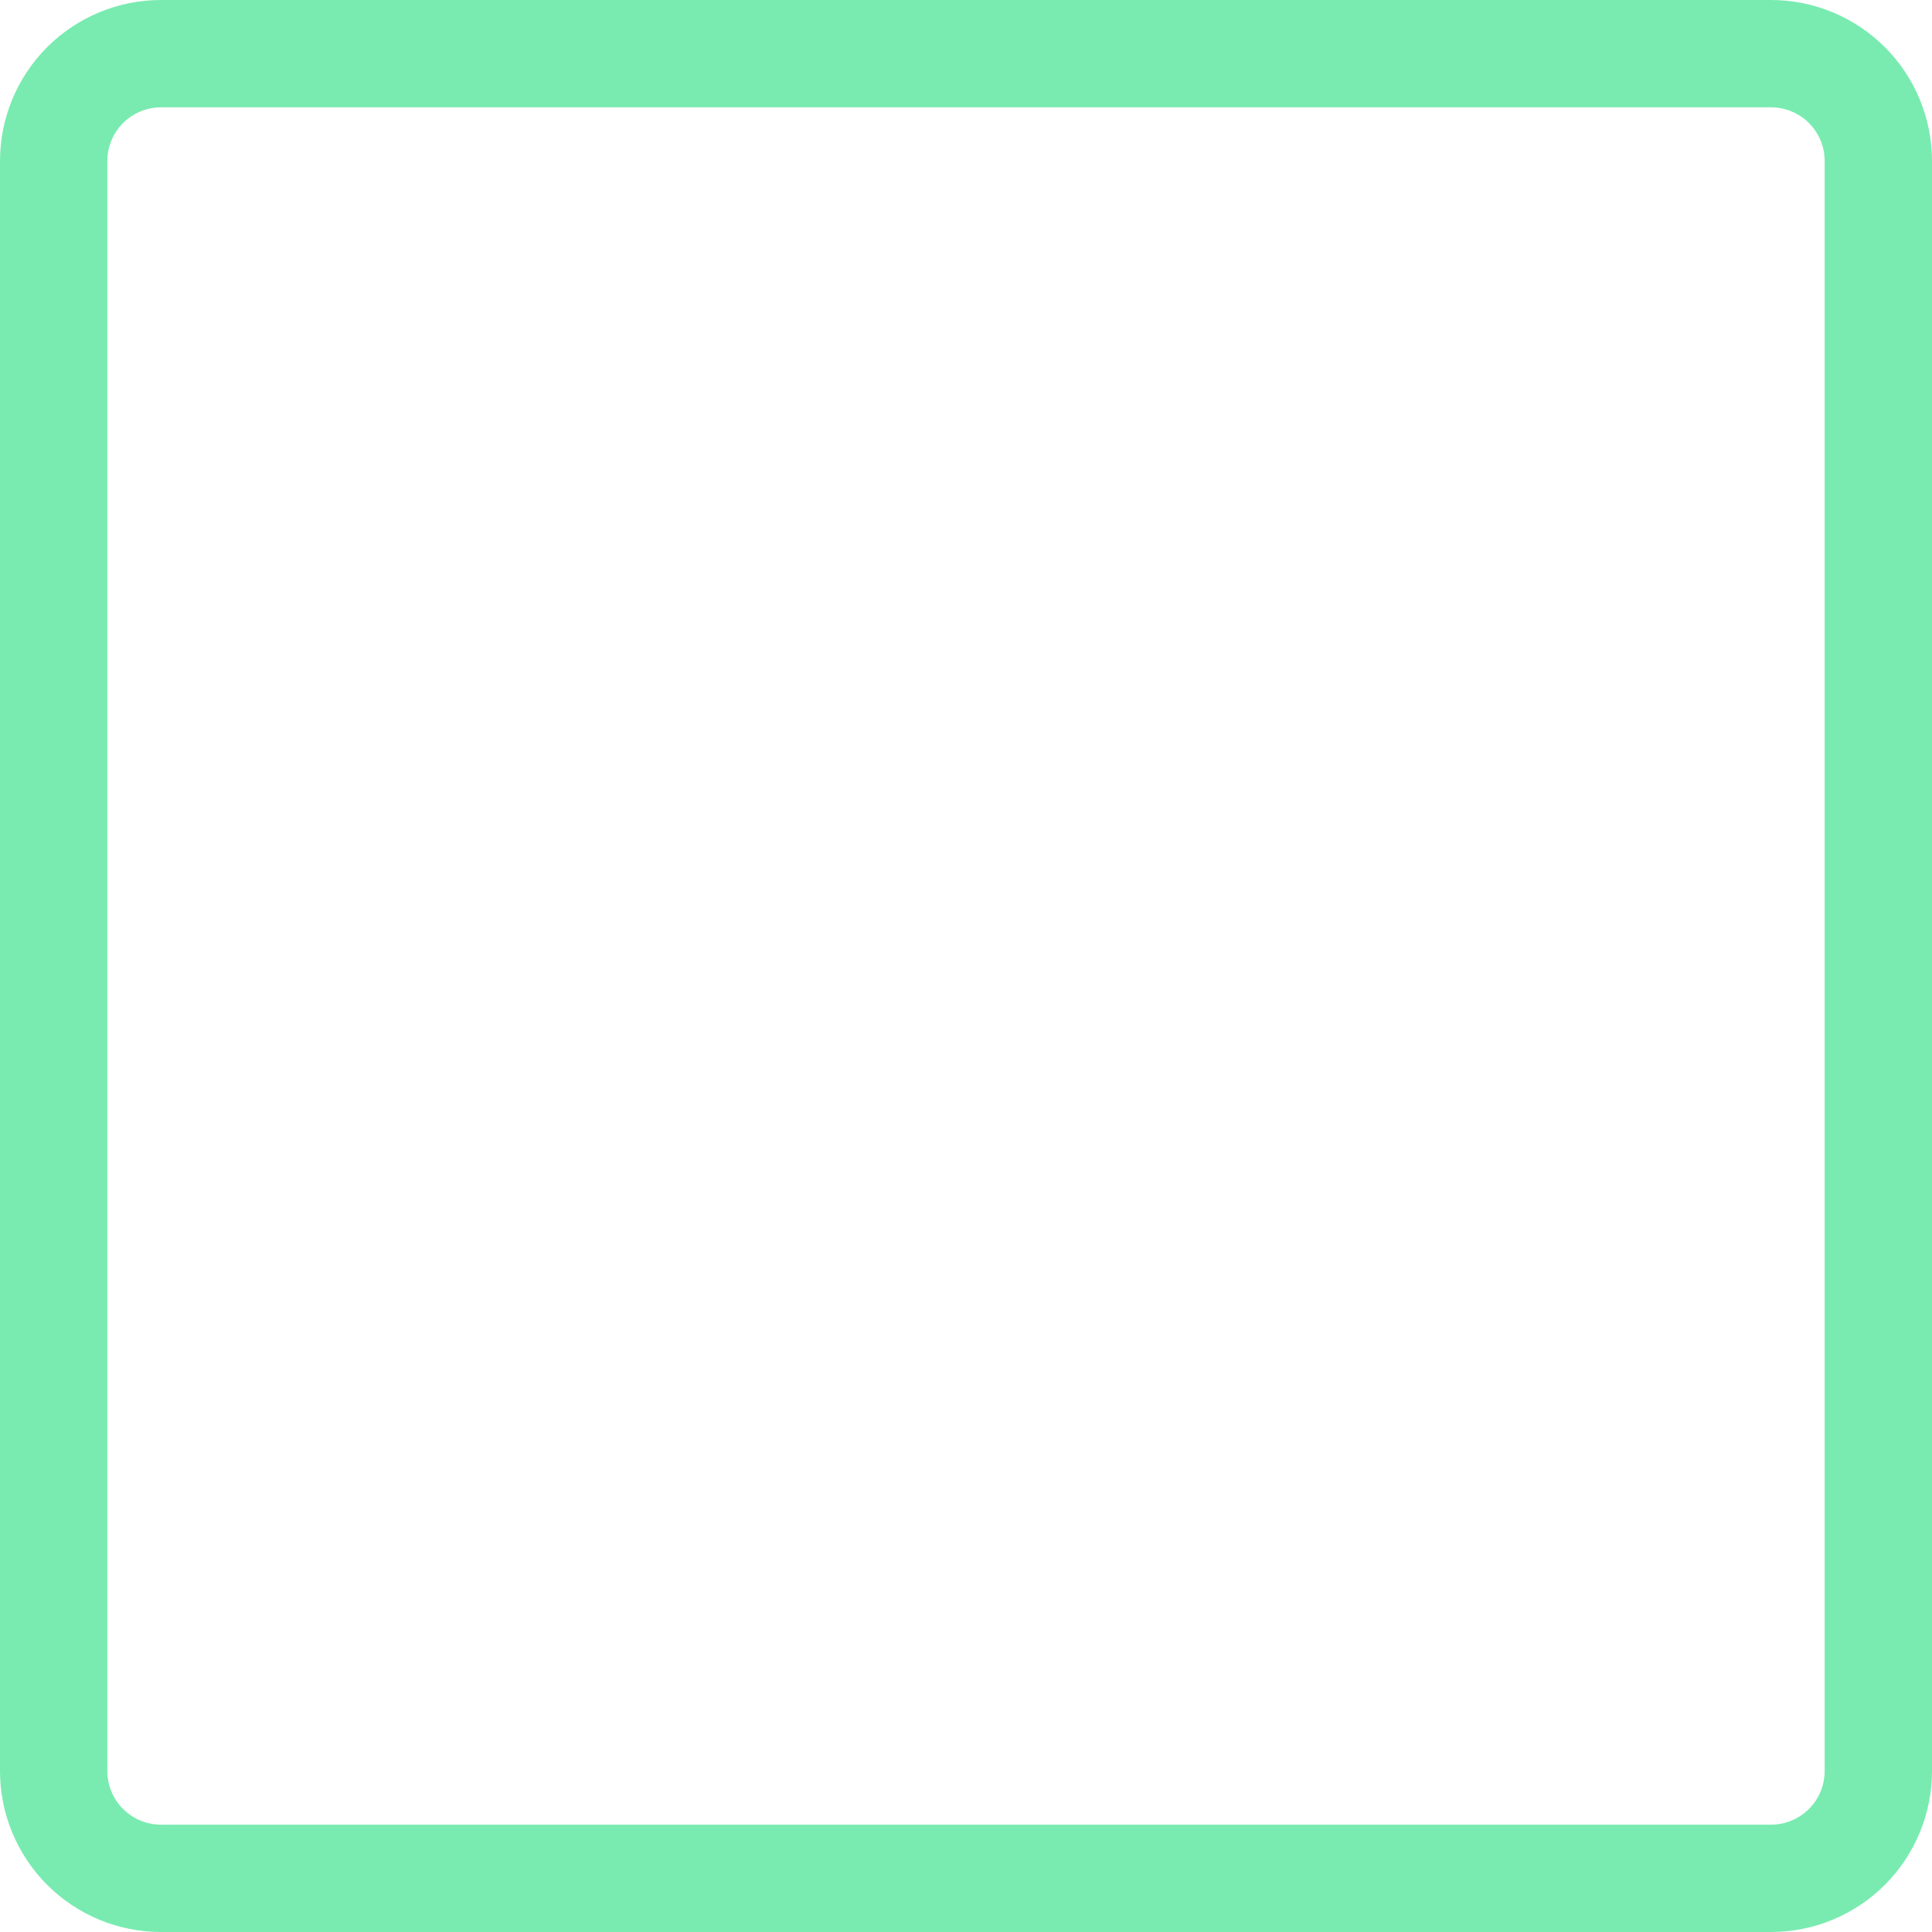
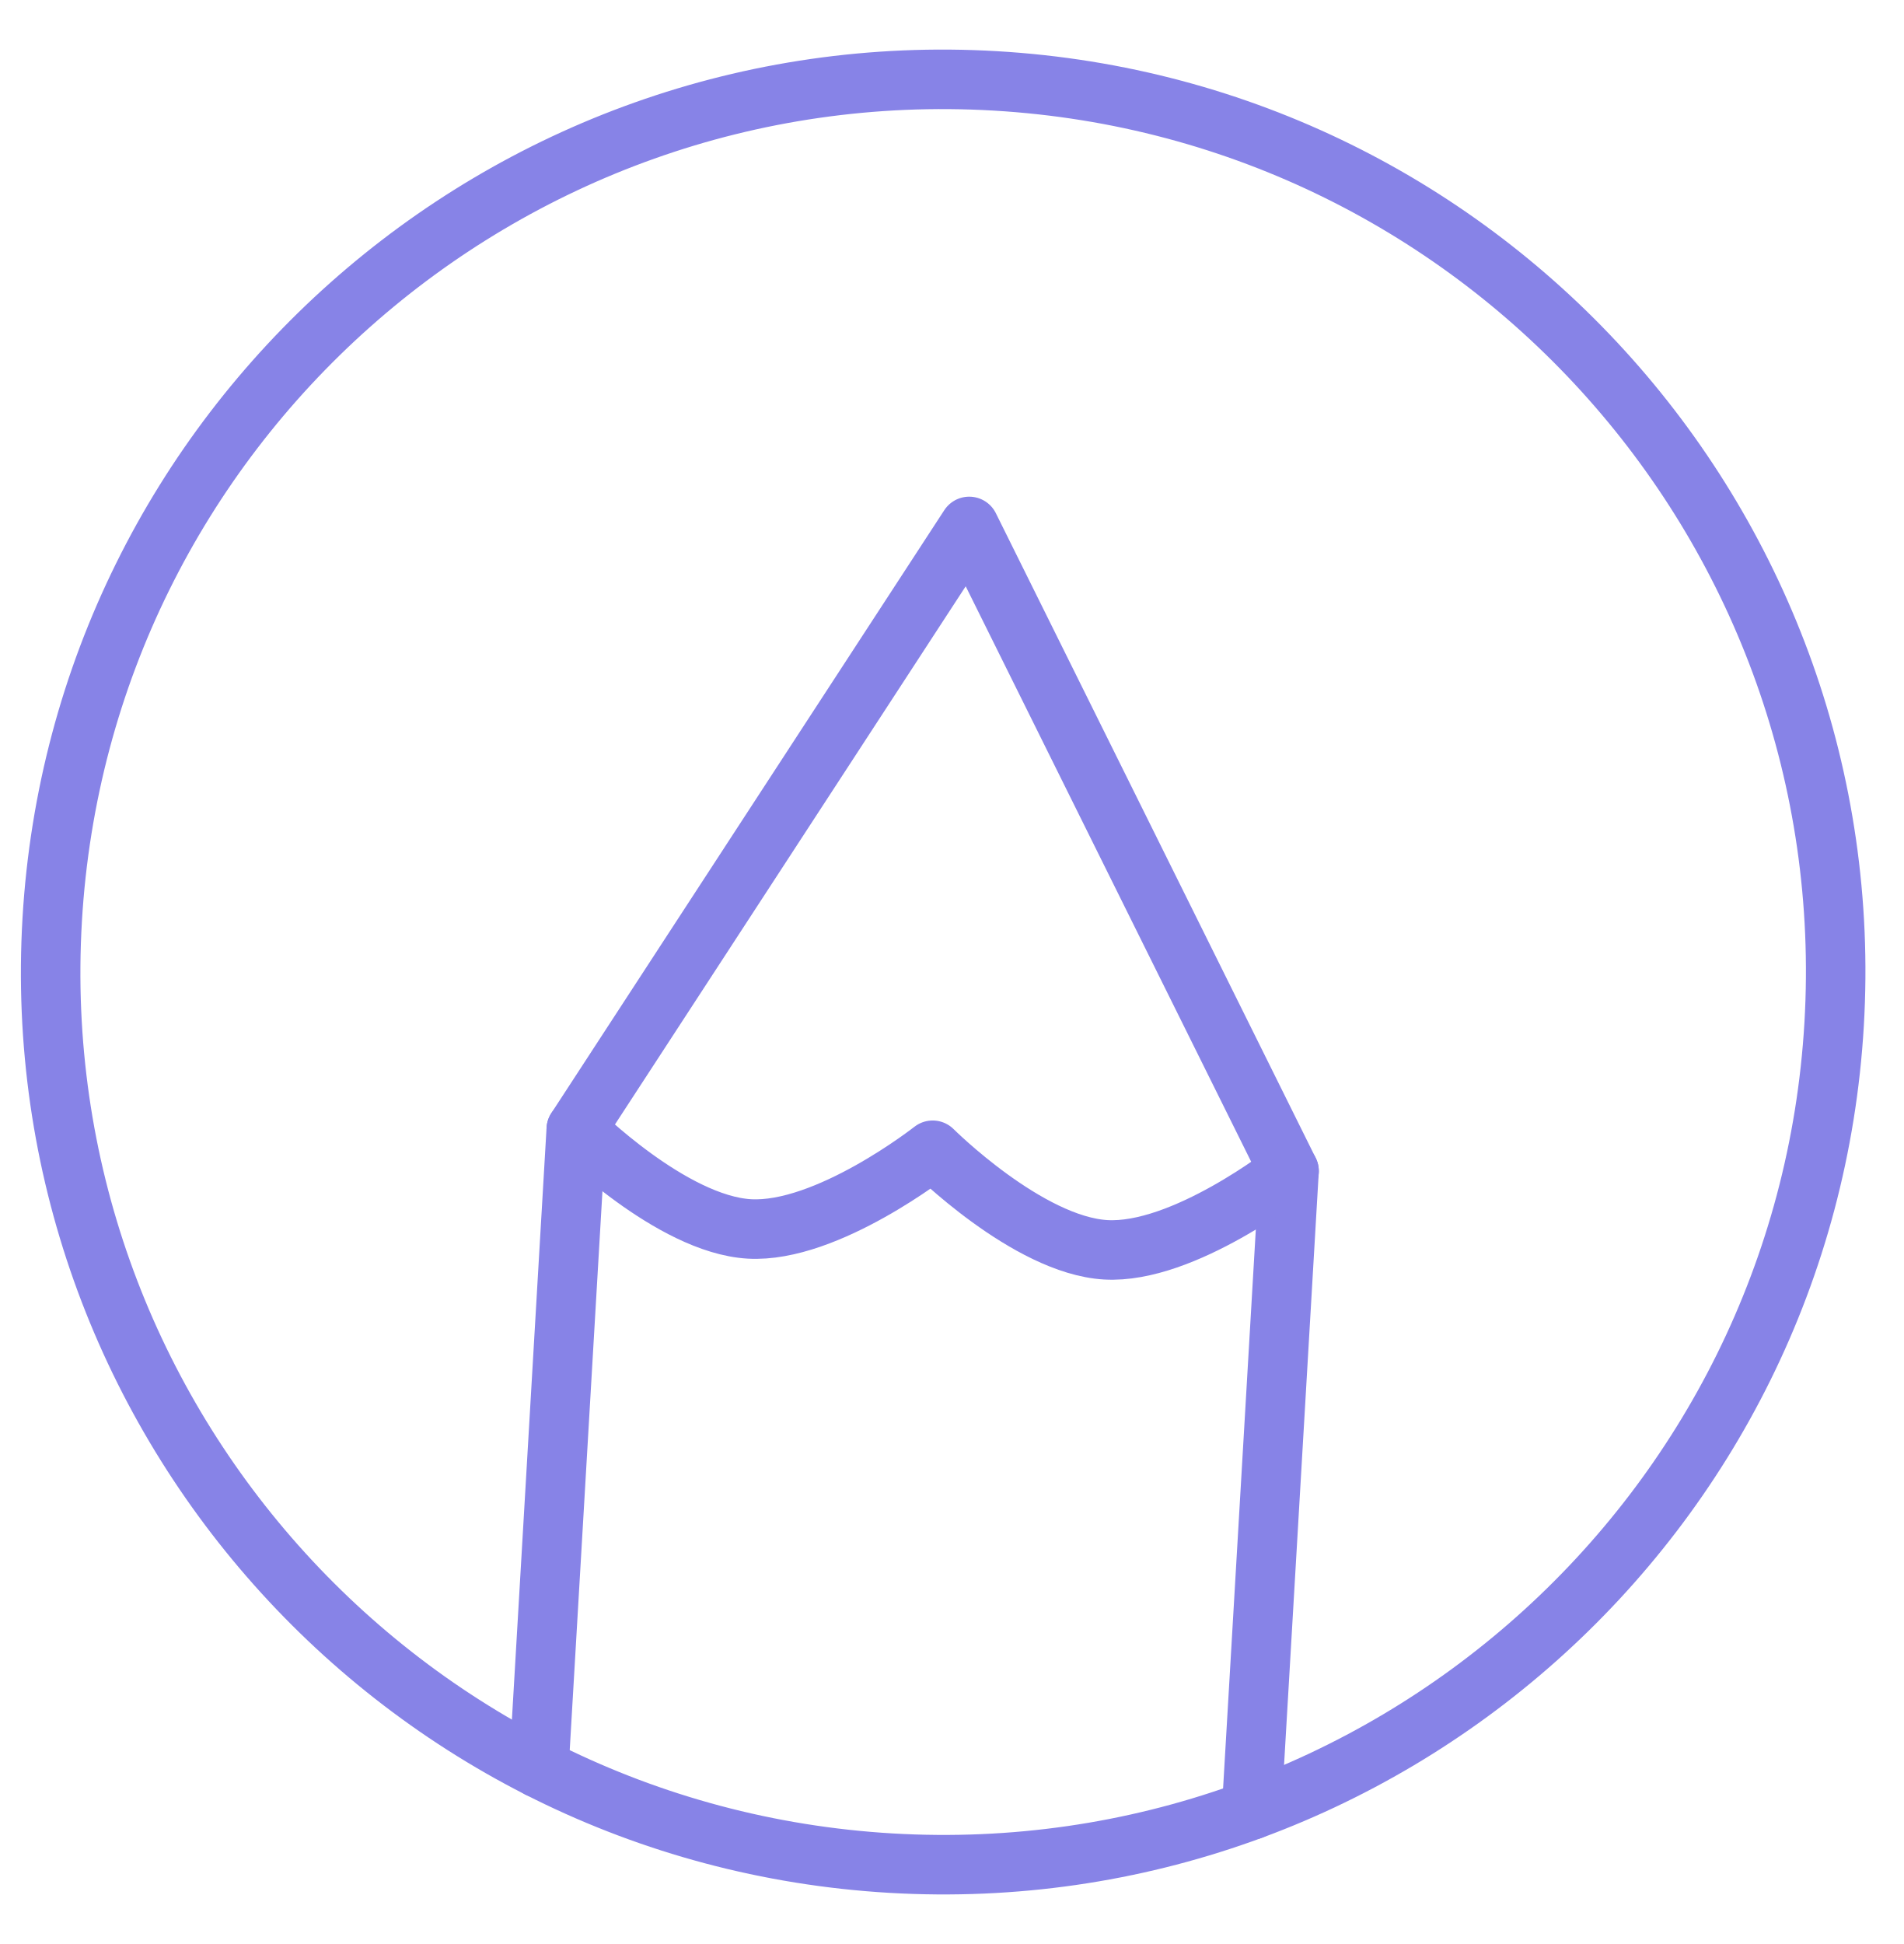
- <svg xmlns="http://www.w3.org/2000/svg" width="45" height="45" viewBox="0 0 45 45" fill="none">
-   <path fill-rule="evenodd" clip-rule="evenodd" d="M41.25 2.5H3.75C3.418 2.5 3.101 2.632 2.866 2.866C2.632 3.101 2.5 3.418 2.5 3.75V41.25C2.5 41.581 2.632 41.9 2.866 42.134C3.101 42.368 3.418 42.5 3.75 42.5H41.25C41.581 42.5 41.9 42.368 42.134 42.134C42.368 41.9 42.5 41.581 42.5 41.25V3.75C42.5 3.418 42.368 3.101 42.134 2.866C41.9 2.632 41.581 2.5 41.25 2.5ZM3.75 0C2.755 0 1.802 0.395 1.098 1.098C0.395 1.802 0 2.755 0 3.75V41.25C0 42.245 0.395 43.198 1.098 43.902C1.802 44.605 2.755 45 3.75 45H41.25C42.245 45 43.198 44.605 43.902 43.902C44.605 43.198 45 42.245 45 41.25V3.75C45 2.755 44.605 1.802 43.902 1.098C43.198 0.395 42.245 0 41.25 0H3.75Z" fill="#79EBB0" />
+ <svg xmlns="http://www.w3.org/2000/svg" width="48" height="49" viewBox="0 0 48 49" fill="none">
+   <path d="M25.094 2.039C12.688 1.312 2.043 10.778 1.316 23.184C0.589 35.589 10.056 46.235 22.462 46.962C34.867 47.688 45.512 38.221 46.239 25.816C46.966 13.411 37.499 2.765 25.094 2.039Z" stroke="#8783E7" stroke-width="1.5" stroke-linecap="round" stroke-linejoin="round" />
+   <path d="M13.585 44.566L14.528 28.466L24.434 13.269L32.497 29.519L31.554 45.619" stroke="#8783E7" stroke-width="1.5" stroke-linecap="round" stroke-linejoin="round" />
+   <path d="M14.528 28.466C14.528 28.466 16.928 30.861 18.889 30.976C20.85 31.091 23.513 28.993 23.513 28.993C23.513 28.993 25.913 31.387 27.874 31.502C29.834 31.617 32.498 29.519 32.498 29.519" stroke="#8783E7" stroke-width="1.5" stroke-linecap="round" stroke-linejoin="round" />
</svg>
